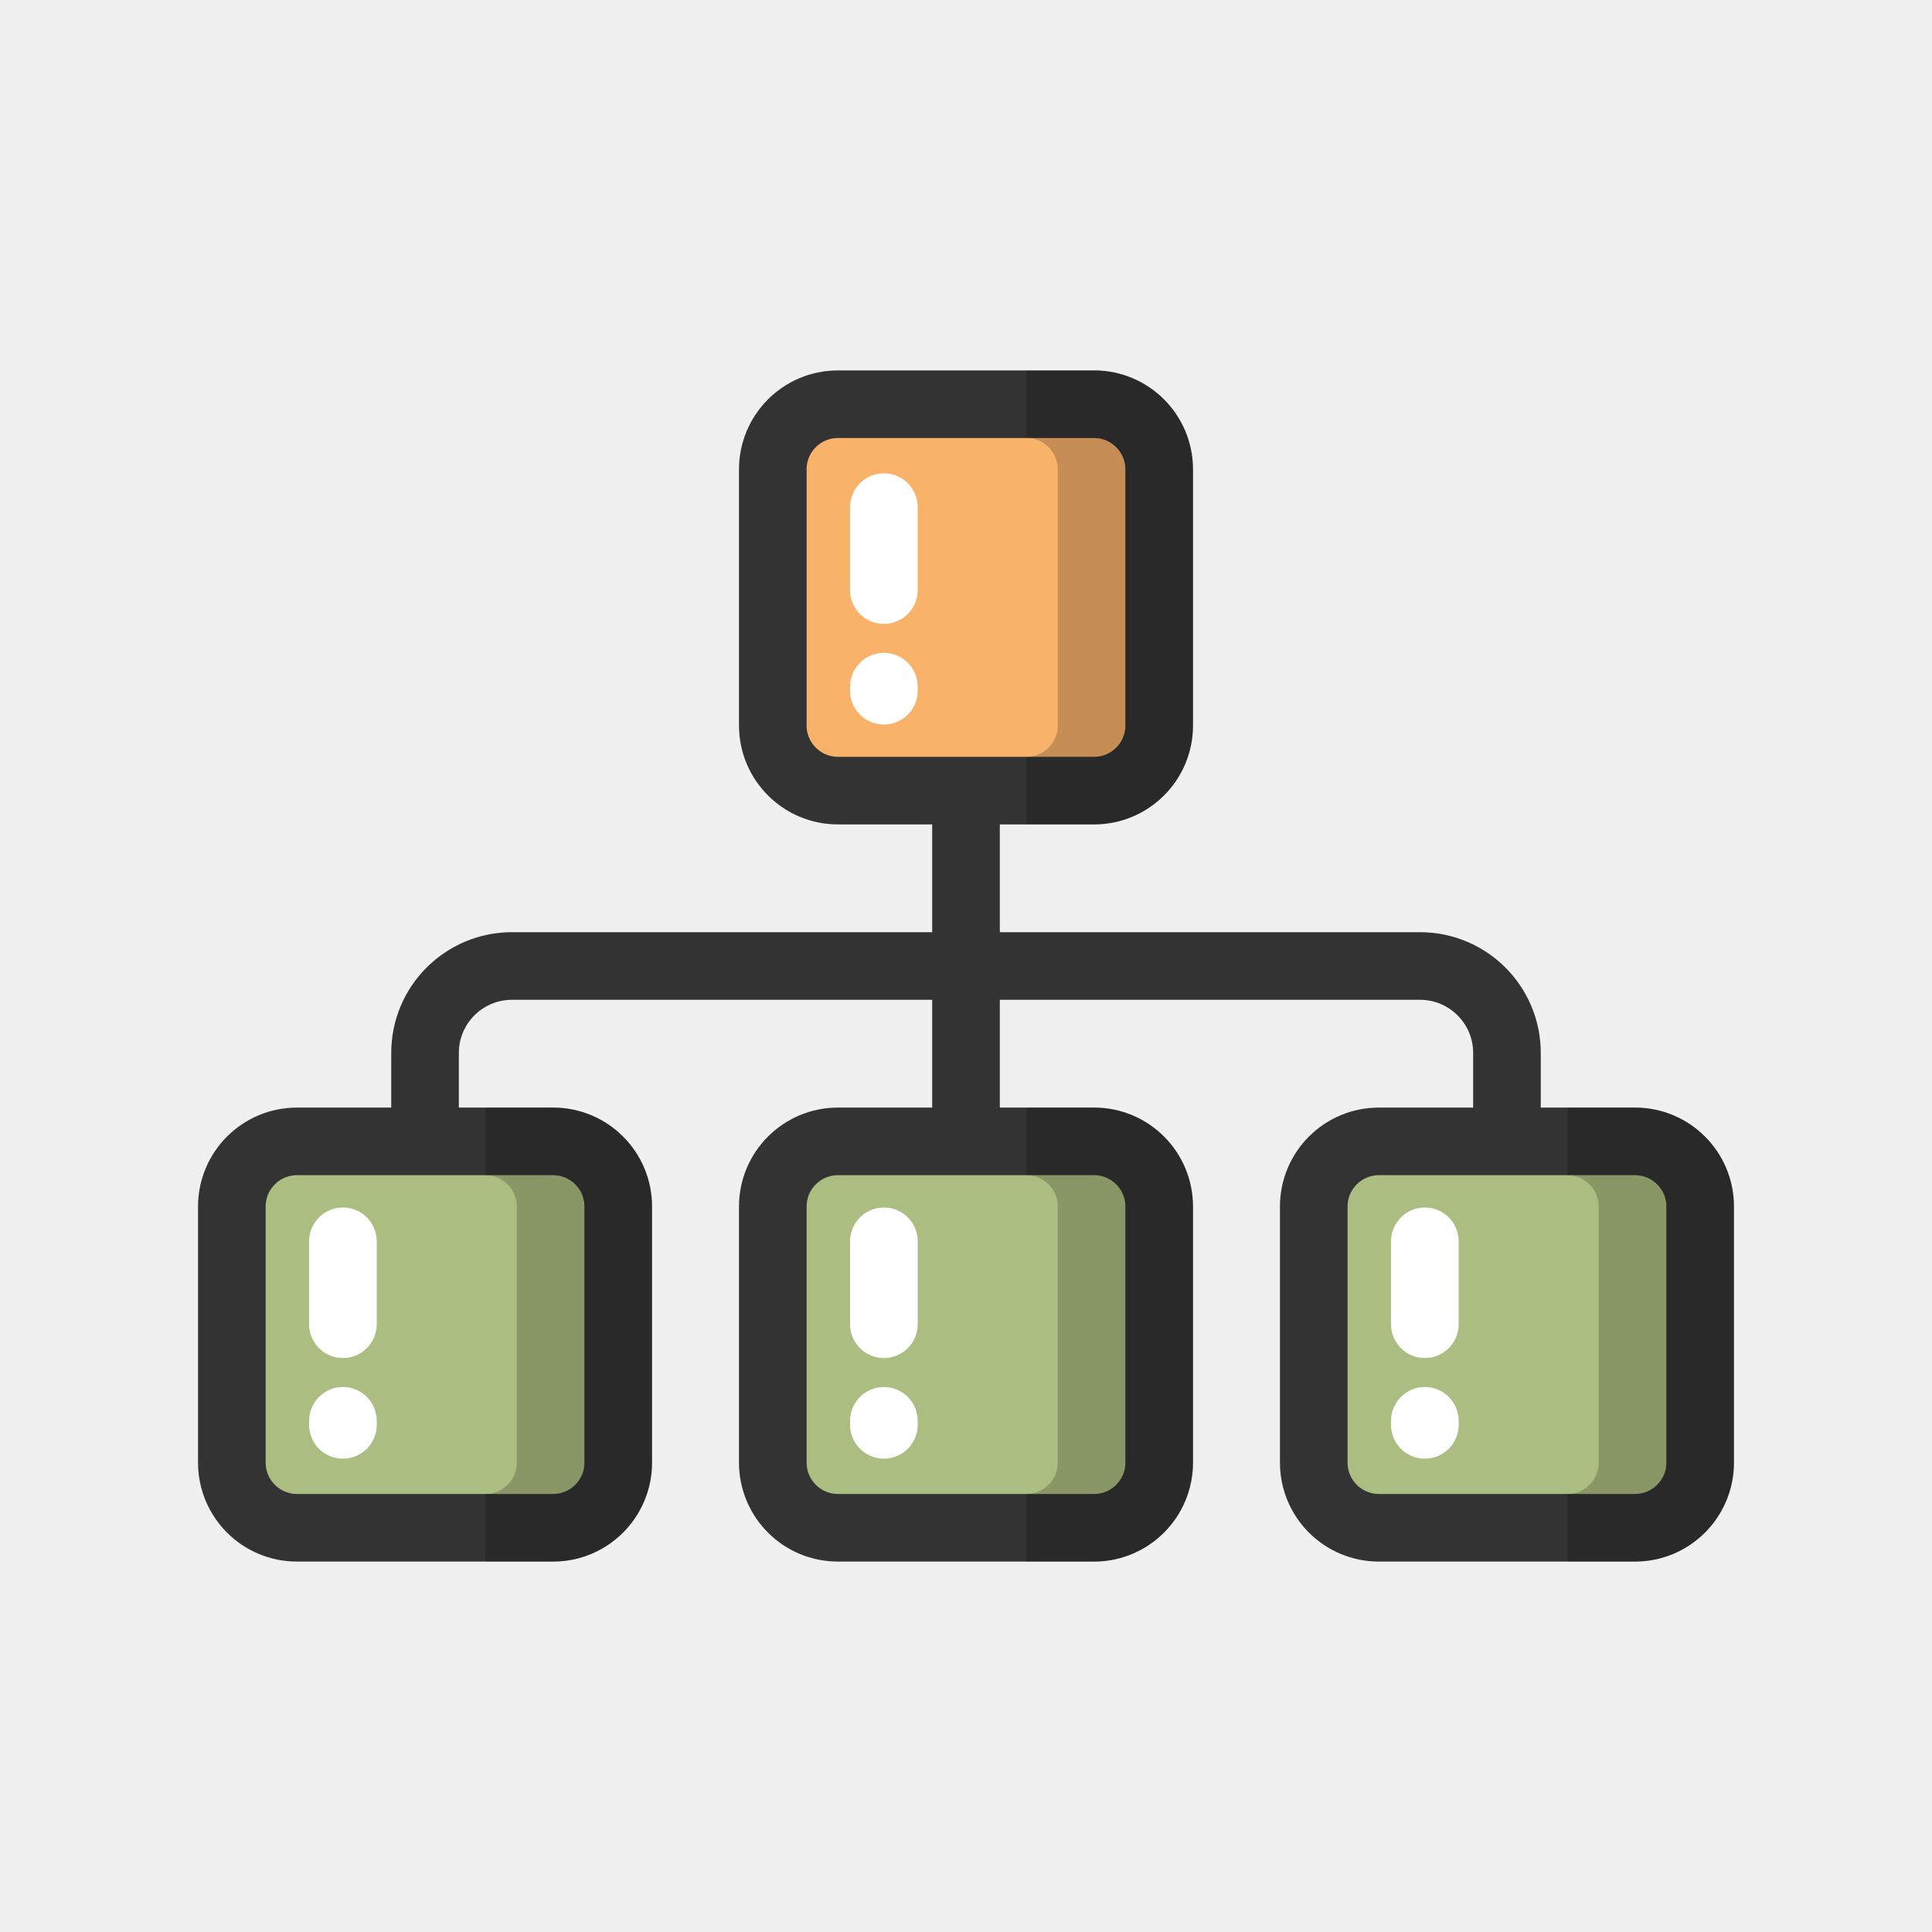
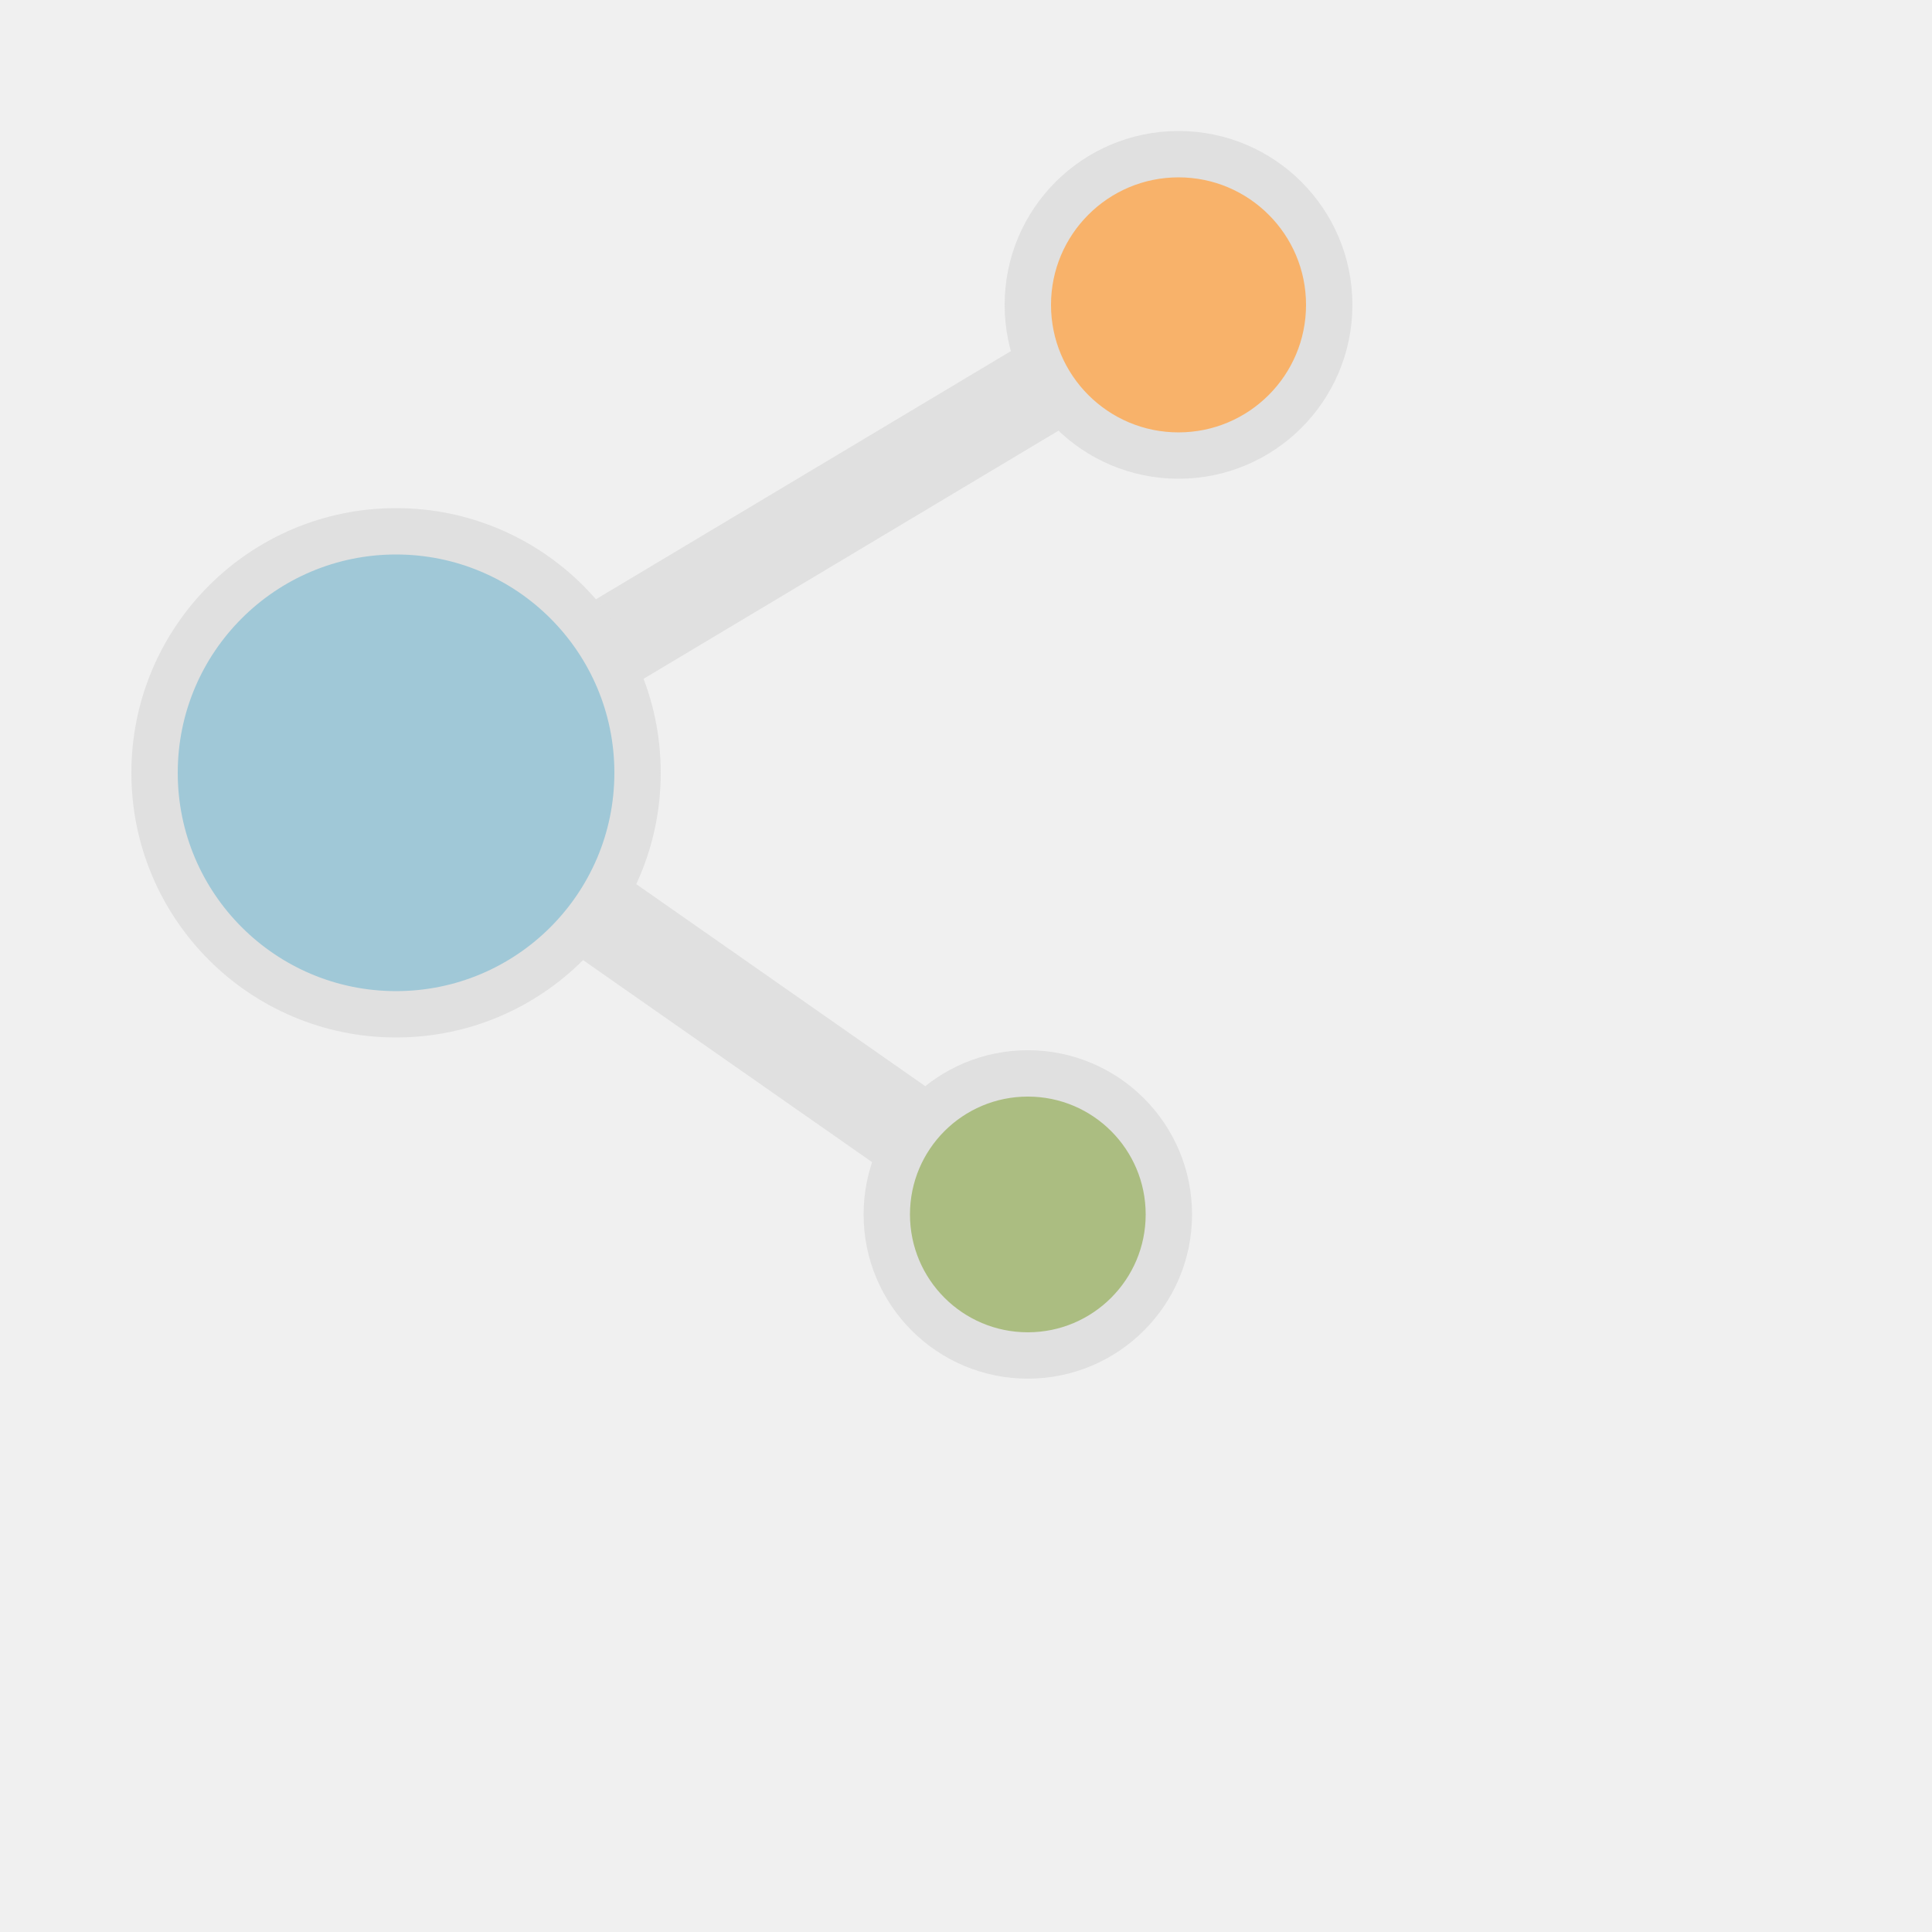
- <svg xmlns="http://www.w3.org/2000/svg" version="1.1" id="圖層_1" x="0" y="0" viewBox="0 0 100 100" xml:space="preserve">
-   <path d="M78 69.813V54.5a4.5 4.5 0 0 0-4.5-4.5h-47a4.5 4.5 0 0 0-4.5 4.5v14.578" fill="none" stroke="#333" stroke-width="3.5" stroke-miterlimit="10" />
-   <path fill="none" stroke="#333" stroke-width="3.5" stroke-miterlimit="10" d="M50 30.922v38.156" />
-   <g>
-     <path d="M28.628 59.078H15.372A3.372 3.372 0 0 0 12 62.45v13.255a3.372 3.372 0 0 0 3.372 3.372h13.255a3.372 3.372 0 0 0 3.372-3.372V62.45a3.37 3.37 0 0 0-3.371-3.372z" fill="#abbd81" stroke="#333" stroke-width="3.5" stroke-miterlimit="10" />
-     <path d="M28.628 59.078h-3.5A3.372 3.372 0 0 1 28.5 62.45v13.255a3.372 3.372 0 0 1-3.372 3.372h3.5A3.372 3.372 0 0 0 32 75.705V62.451a3.373 3.373 0 0 0-3.372-3.373z" fill="#abbd81" opacity=".2" stroke="#000" stroke-width="3.5" stroke-miterlimit="10" />
-     <path fill="none" stroke="#fff" stroke-width="3.5" stroke-linecap="round" stroke-miterlimit="10" d="M17.75 73.542v.208" />
-     <path fill="none" stroke="#fff" stroke-width="3.5" stroke-linecap="round" stroke-miterlimit="10" d="M17.75 64.25v4.292" />
-   </g>
-   <g>
-     <path d="M56.628 59.078H43.372A3.372 3.372 0 0 0 40 62.45v13.255a3.372 3.372 0 0 0 3.372 3.372h13.255a3.372 3.372 0 0 0 3.372-3.372V62.45a3.37 3.37 0 0 0-3.371-3.372z" fill="#abbd81" stroke="#333" stroke-width="3.5" stroke-miterlimit="10" />
-     <path d="M56.628 59.078h-3.5A3.372 3.372 0 0 1 56.5 62.45v13.255a3.372 3.372 0 0 1-3.372 3.372h3.5A3.372 3.372 0 0 0 60 75.705V62.451a3.373 3.373 0 0 0-3.372-3.373z" fill="#abbd81" opacity=".2" stroke="#000" stroke-width="3.5" stroke-miterlimit="10" />
-     <path fill="none" stroke="#fff" stroke-width="3.5" stroke-linecap="round" stroke-miterlimit="10" d="M45.75 73.542v.208" />
-     <path fill="none" stroke="#fff" stroke-width="3.5" stroke-linecap="round" stroke-miterlimit="10" d="M45.75 64.25v4.292" />
-   </g>
-   <g>
-     <path d="M56.628 40.922H43.372A3.372 3.372 0 0 1 40 37.55V24.294a3.372 3.372 0 0 1 3.372-3.372h13.255a3.372 3.372 0 0 1 3.372 3.372V37.55a3.37 3.37 0 0 1-3.371 3.372z" fill="#f8b26a" stroke-width="3.5" stroke="#333" stroke-miterlimit="10" />
-     <path d="M56.628 20.922h-3.5a3.372 3.372 0 0 1 3.372 3.372v13.255a3.372 3.372 0 0 1-3.372 3.372h3.5A3.372 3.372 0 0 0 60 37.549V24.294a3.372 3.372 0 0 0-3.372-3.372z" fill="#f8b26a" opacity=".2" stroke="#000" stroke-width="3.5" stroke-miterlimit="10" />
-     <path fill="none" stroke="#fff" stroke-width="3.5" stroke-linecap="round" stroke-miterlimit="10" d="M45.75 35.542v.208" />
-     <path fill="none" stroke="#fff" stroke-width="3.5" stroke-linecap="round" stroke-miterlimit="10" d="M45.75 26.25v4.292" />
-   </g>
-   <g>
-     <path d="M84.628 59.078H71.372A3.372 3.372 0 0 0 68 62.45v13.255a3.372 3.372 0 0 0 3.372 3.372h13.255a3.372 3.372 0 0 0 3.372-3.372V62.45a3.37 3.37 0 0 0-3.371-3.372z" fill="#abbd81" stroke="#333" stroke-width="3.5" stroke-miterlimit="10" />
-     <path d="M84.628 59.078h-3.5A3.372 3.372 0 0 1 84.5 62.45v13.255a3.372 3.372 0 0 1-3.372 3.372h3.5A3.372 3.372 0 0 0 88 75.705V62.451a3.373 3.373 0 0 0-3.372-3.373z" fill="#abbd81" opacity=".2" stroke="#000" stroke-width="3.5" stroke-miterlimit="10" />
-     <path fill="none" stroke="#fff" stroke-width="3.5" stroke-linecap="round" stroke-miterlimit="10" d="M73.75 73.542v.208" />
-     <path fill="none" stroke="#fff" stroke-width="3.5" stroke-linecap="round" stroke-miterlimit="10" d="M73.75 64.25v4.292" />
+ <svg xmlns="http://www.w3.org/2000/svg" viewBox="0 0 100 100" width="200px" height="200px" style="width:100%;height:100%;background-size:initial;background-repeat-y:initial;background-repeat-x:initial;background-position-y:initial;background-position-x:initial;background-origin:initial;background-image:initial;background-color:rgb(255, 255, 255);background-clip:initial;background-attachment:initial;animation-play-state:paused">
+   <g class="ldl-scale" style="transform-origin:50% 50%;transform:rotate(0deg) scale(0.8, 0.8);animation-play-state:paused">
+     <path d="M76.25 19.725L25.625 50" stroke-miterlimit="10" stroke-width="6" stroke="#e0e0e0" fill="none" style="stroke:rgb(224, 224, 224);animation-play-state:paused" />
+     <path d="M66.5 78.574L25.625 50" stroke-miterlimit="10" stroke-width="6" stroke="#e0e0e0" fill="none" style="stroke:rgb(224, 224, 224);animation-play-state:paused" />
+     <circle stroke-miterlimit="10" stroke-width="3" stroke="#e0e0e0" fill="#a0c8d7" r="15.625" cy="50" cx="25.625" style="stroke:rgb(224, 224, 224);fill:rgb(160, 200, 215);animation-play-state:paused" />
+     <circle stroke-miterlimit="10" stroke-width="3" stroke="#e0e0e0" fill="#f8b26a" r="9.75" cy="19.725" cx="76.25" style="stroke:rgb(224, 224, 224);fill:rgb(248, 178, 106);animation-play-state:paused" />
+     <circle stroke-miterlimit="10" stroke-width="3" stroke="#e0e0e0" fill="#abbd81" r="9.125" cy="78.574" cx="66.5" style="stroke:rgb(224, 224, 224);fill:rgb(171, 189, 129);animation-play-state:paused" />
  </g>
</svg>
